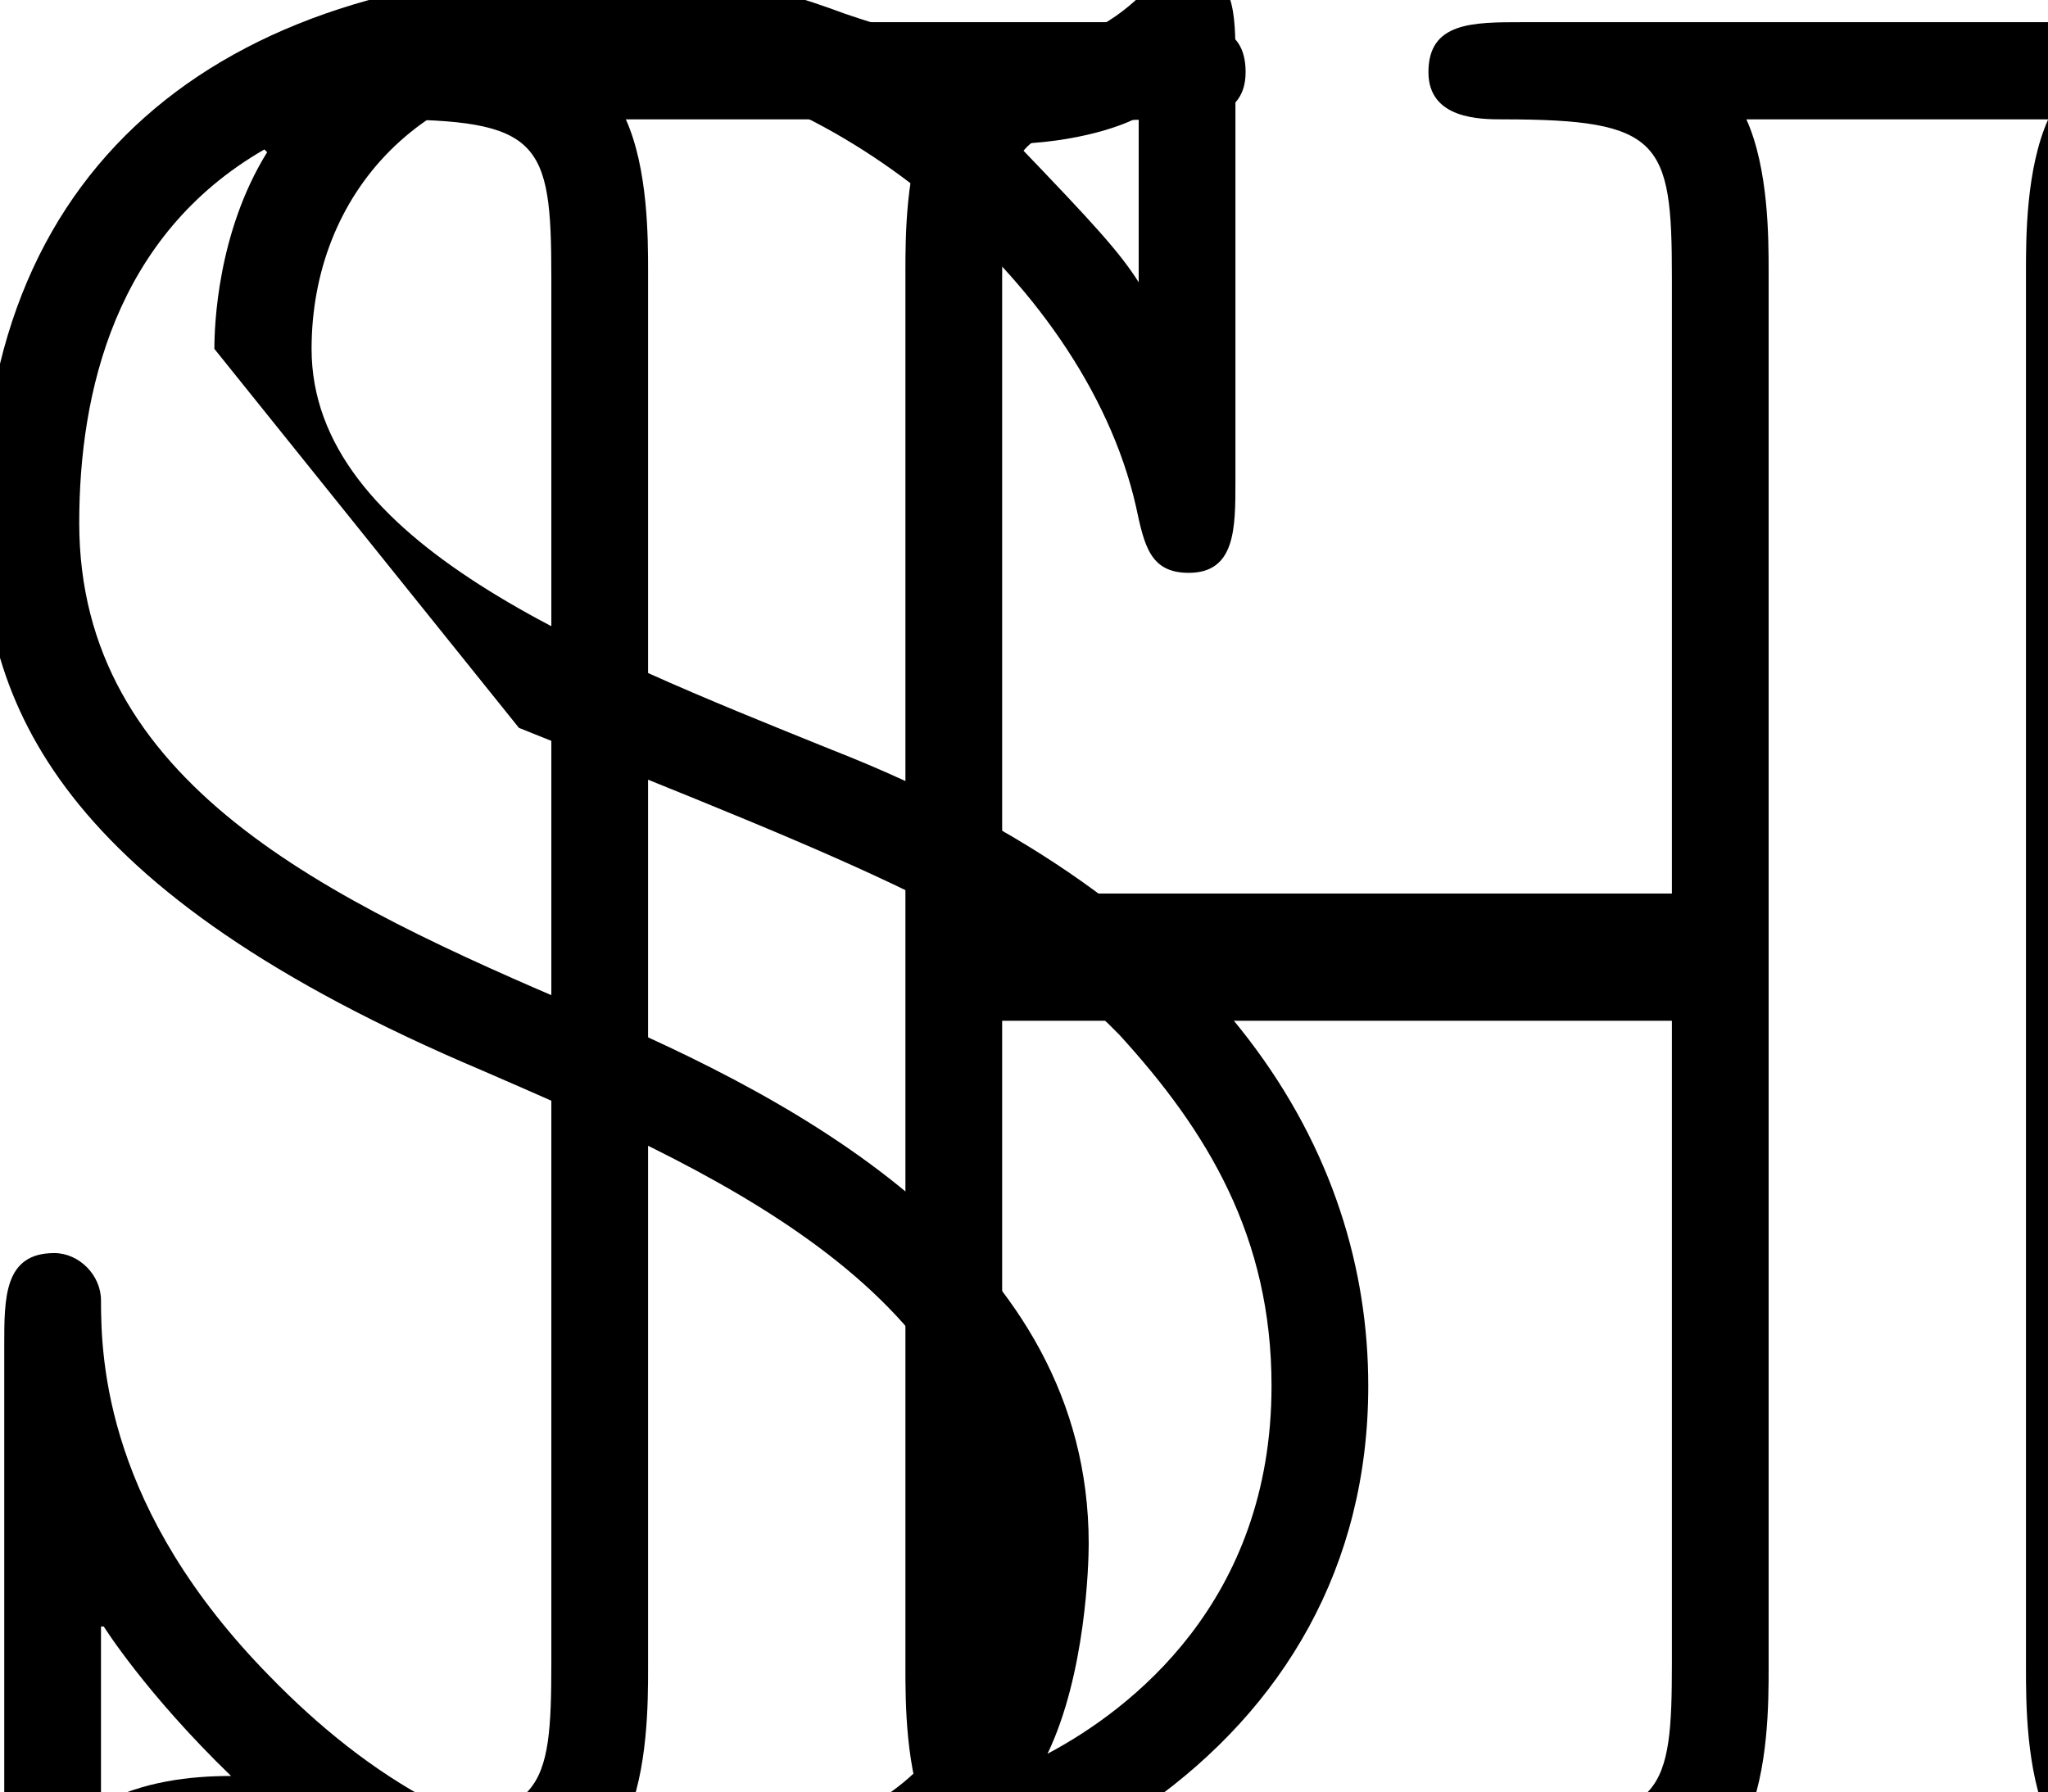
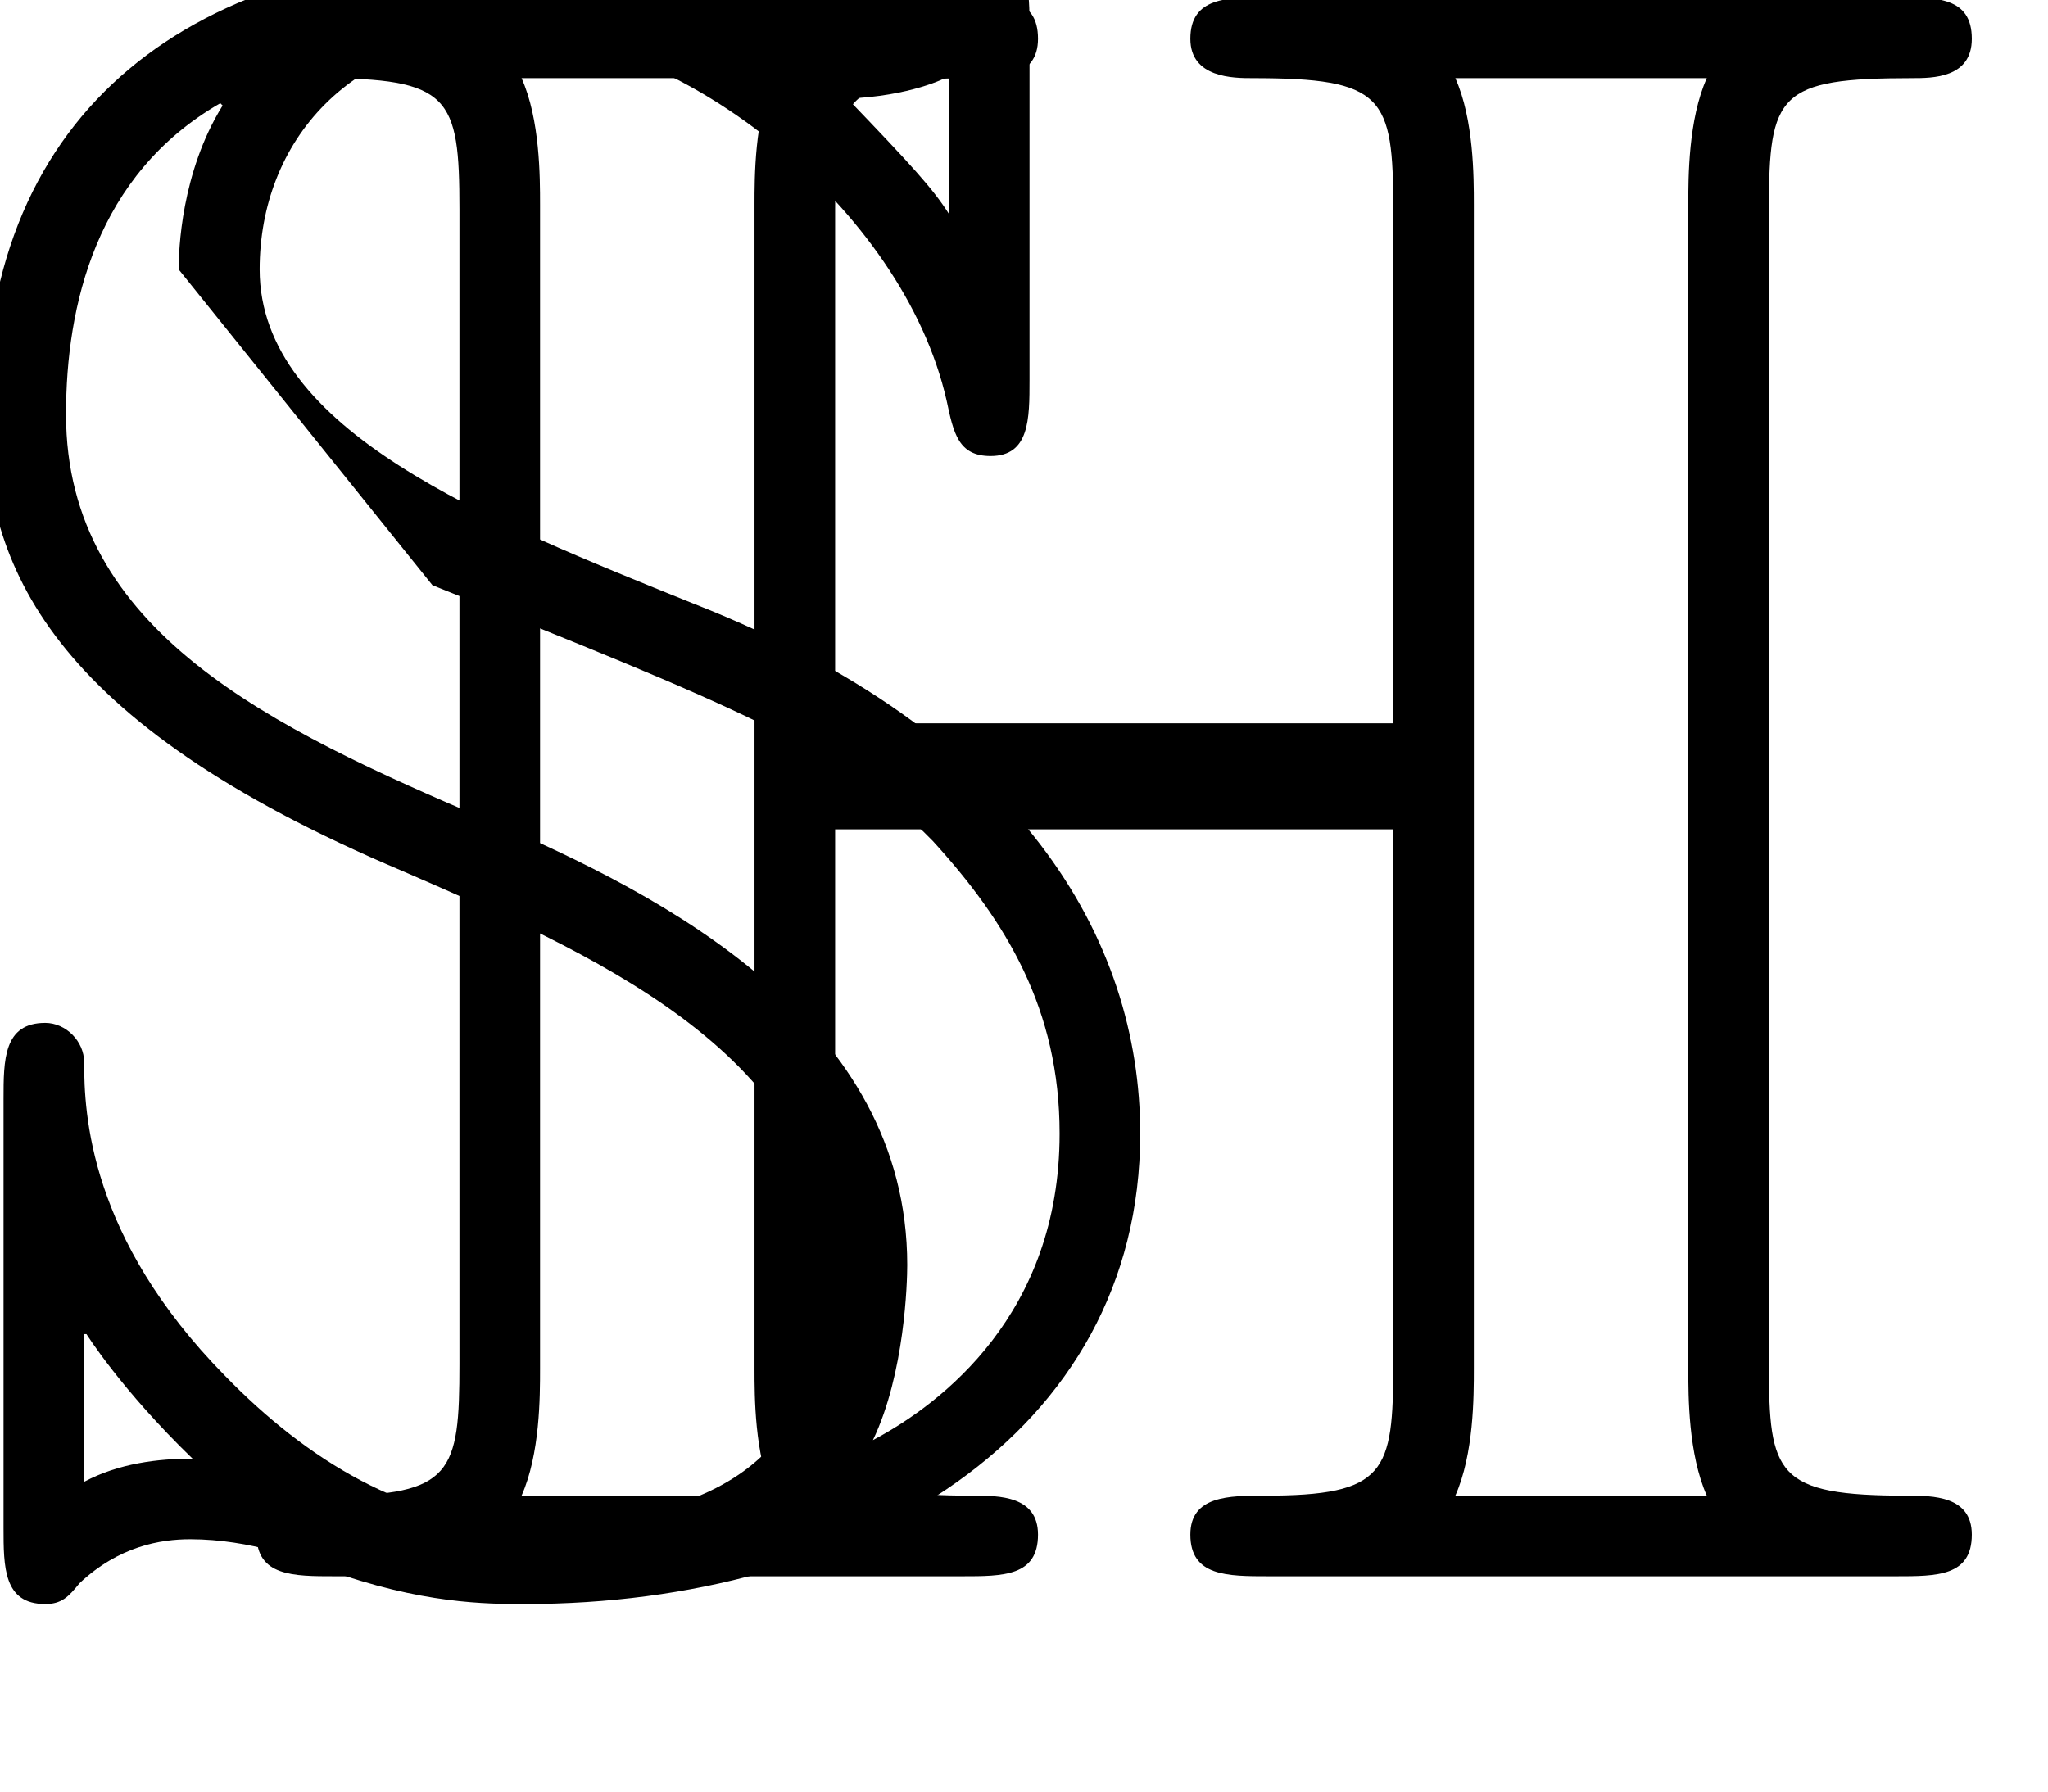
- <svg xmlns="http://www.w3.org/2000/svg" xmlns:xlink="http://www.w3.org/1999/xlink" version="1.1" width="96" height="84" viewBox="0 0 5 4">
+ <svg xmlns="http://www.w3.org/2000/svg" xmlns:xlink="http://www.w3.org/1999/xlink" version="1.1" width="96" height="84" viewBox="0 0 6 5">
  <defs>
    <path id="g0-72" d="M4.023-3.545C4.023-3.844 4.047-3.885 4.394-3.885C4.447-3.885 4.549-3.885 4.549-3.987C4.549-4.095 4.459-4.095 4.352-4.095H2.726C2.618-4.095 2.523-4.095 2.523-3.987C2.523-3.885 2.636-3.885 2.684-3.885C3.025-3.885 3.049-3.838 3.049-3.545V-2.212H1.602V-3.545C1.602-3.844 1.626-3.885 1.973-3.885C2.026-3.885 2.128-3.885 2.128-3.987C2.128-4.095 2.038-4.095 1.931-4.095H.305C.197-4.095 .102-4.095 .102-3.987C.102-3.885 .215-3.885 .263-3.885C.604-3.885 .628-3.838 .628-3.545V-.55C.628-.269 .61-.209 .293-.209C.203-.209 .102-.209 .102-.108C.102 0 .197 0 .305 0H1.931C2.038 0 2.128 0 2.128-.108C2.128-.209 2.026-.209 1.961-.209C1.62-.209 1.602-.263 1.602-.55V-1.937H3.049V-.55C3.049-.269 3.031-.209 2.714-.209C2.624-.209 2.523-.209 2.523-.108C2.523 0 2.618 0 2.726 0H4.352C4.459 0 4.549 0 4.549-.108C4.549-.209 4.447-.209 4.382-.209C4.041-.209 4.023-.263 4.023-.55V-3.545ZM.837-3.557C.837-3.628 .837-3.778 .789-3.885H1.441C1.393-3.778 1.393-3.628 1.393-3.557V-.538C1.393-.466 1.393-.317 1.441-.209H.789C.837-.317 .837-.466 .837-.538V-3.557ZM3.258-3.557C3.258-3.628 3.258-3.778 3.21-3.885H3.862C3.814-3.778 3.814-3.628 3.814-3.557V-.538C3.814-.466 3.814-.317 3.862-.209H3.21C3.258-.317 3.258-.466 3.258-.538V-3.557Z" />
    <path id="g0-83" d="M2.008-2.523C1.476-2.738 .885-2.971 .885-3.389C.885-3.718 1.118-3.999 1.542-3.999C1.973-3.999 2.552-3.551 2.666-3.049C2.684-2.965 2.696-2.905 2.78-2.905C2.881-2.905 2.881-3.001 2.881-3.102V-4.011C2.881-4.113 2.881-4.208 2.78-4.208C2.732-4.208 2.708-4.178 2.684-4.16C2.63-4.107 2.546-4.041 2.397-4.041S2.11-4.089 2.038-4.113C1.847-4.184 1.71-4.208 1.53-4.208C.717-4.208 .173-3.808 .173-3.013C.173-2.624 .335-2.218 1.255-1.829C1.722-1.626 2.355-1.357 2.355-.807C2.355-.383 2.17-.137 1.578-.137C1.267-.137 1.004-.305 .795-.52C.442-.879 .43-1.201 .43-1.333C.43-1.387 .383-1.435 .329-1.435C.221-1.435 .221-1.339 .221-1.237V-.126C.221-.024 .221 .072 .329 .072C.371 .072 .389 .054 .418 .018C.52-.078 .628-.096 .705-.096C.861-.096 1.004-.042 1.058-.018C1.303 .072 1.476 .072 1.572 .072C2.433 .072 3.168-.365 3.168-1.148C3.168-1.65 2.863-2.188 2.008-2.523ZM2.672-3.533C2.63-3.599 2.576-3.658 2.409-3.832C2.57-3.838 2.666-3.885 2.672-3.891V-3.533ZM.43-.245V-.628H.436C.436-.628 .526-.484 .711-.305C.622-.305 .52-.293 .43-.245ZM1.333-2.57C2.092-2.266 2.397-2.146 2.63-1.907C2.821-1.698 2.959-1.47 2.959-1.148C2.959-.681 2.654-.448 2.475-.353C2.558-.526 2.564-.765 2.564-.807C2.564-1.435 1.943-1.763 1.476-1.961C.915-2.2 .383-2.451 .383-3.013C.383-3.294 .46-3.634 .783-3.82L.789-3.814C.681-3.64 .675-3.437 .675-3.389L1.333-2.57Z" />
  </defs>
  <g id="page1" transform="matrix(1.13 0 0 1.13 -63.98604 -69.80688)">
    <use x="56.413" y="65.753" xlink:href="#g0-83" />
    <use x="57.188" y="65.753" xlink:href="#g0-72" />
  </g>
</svg>
